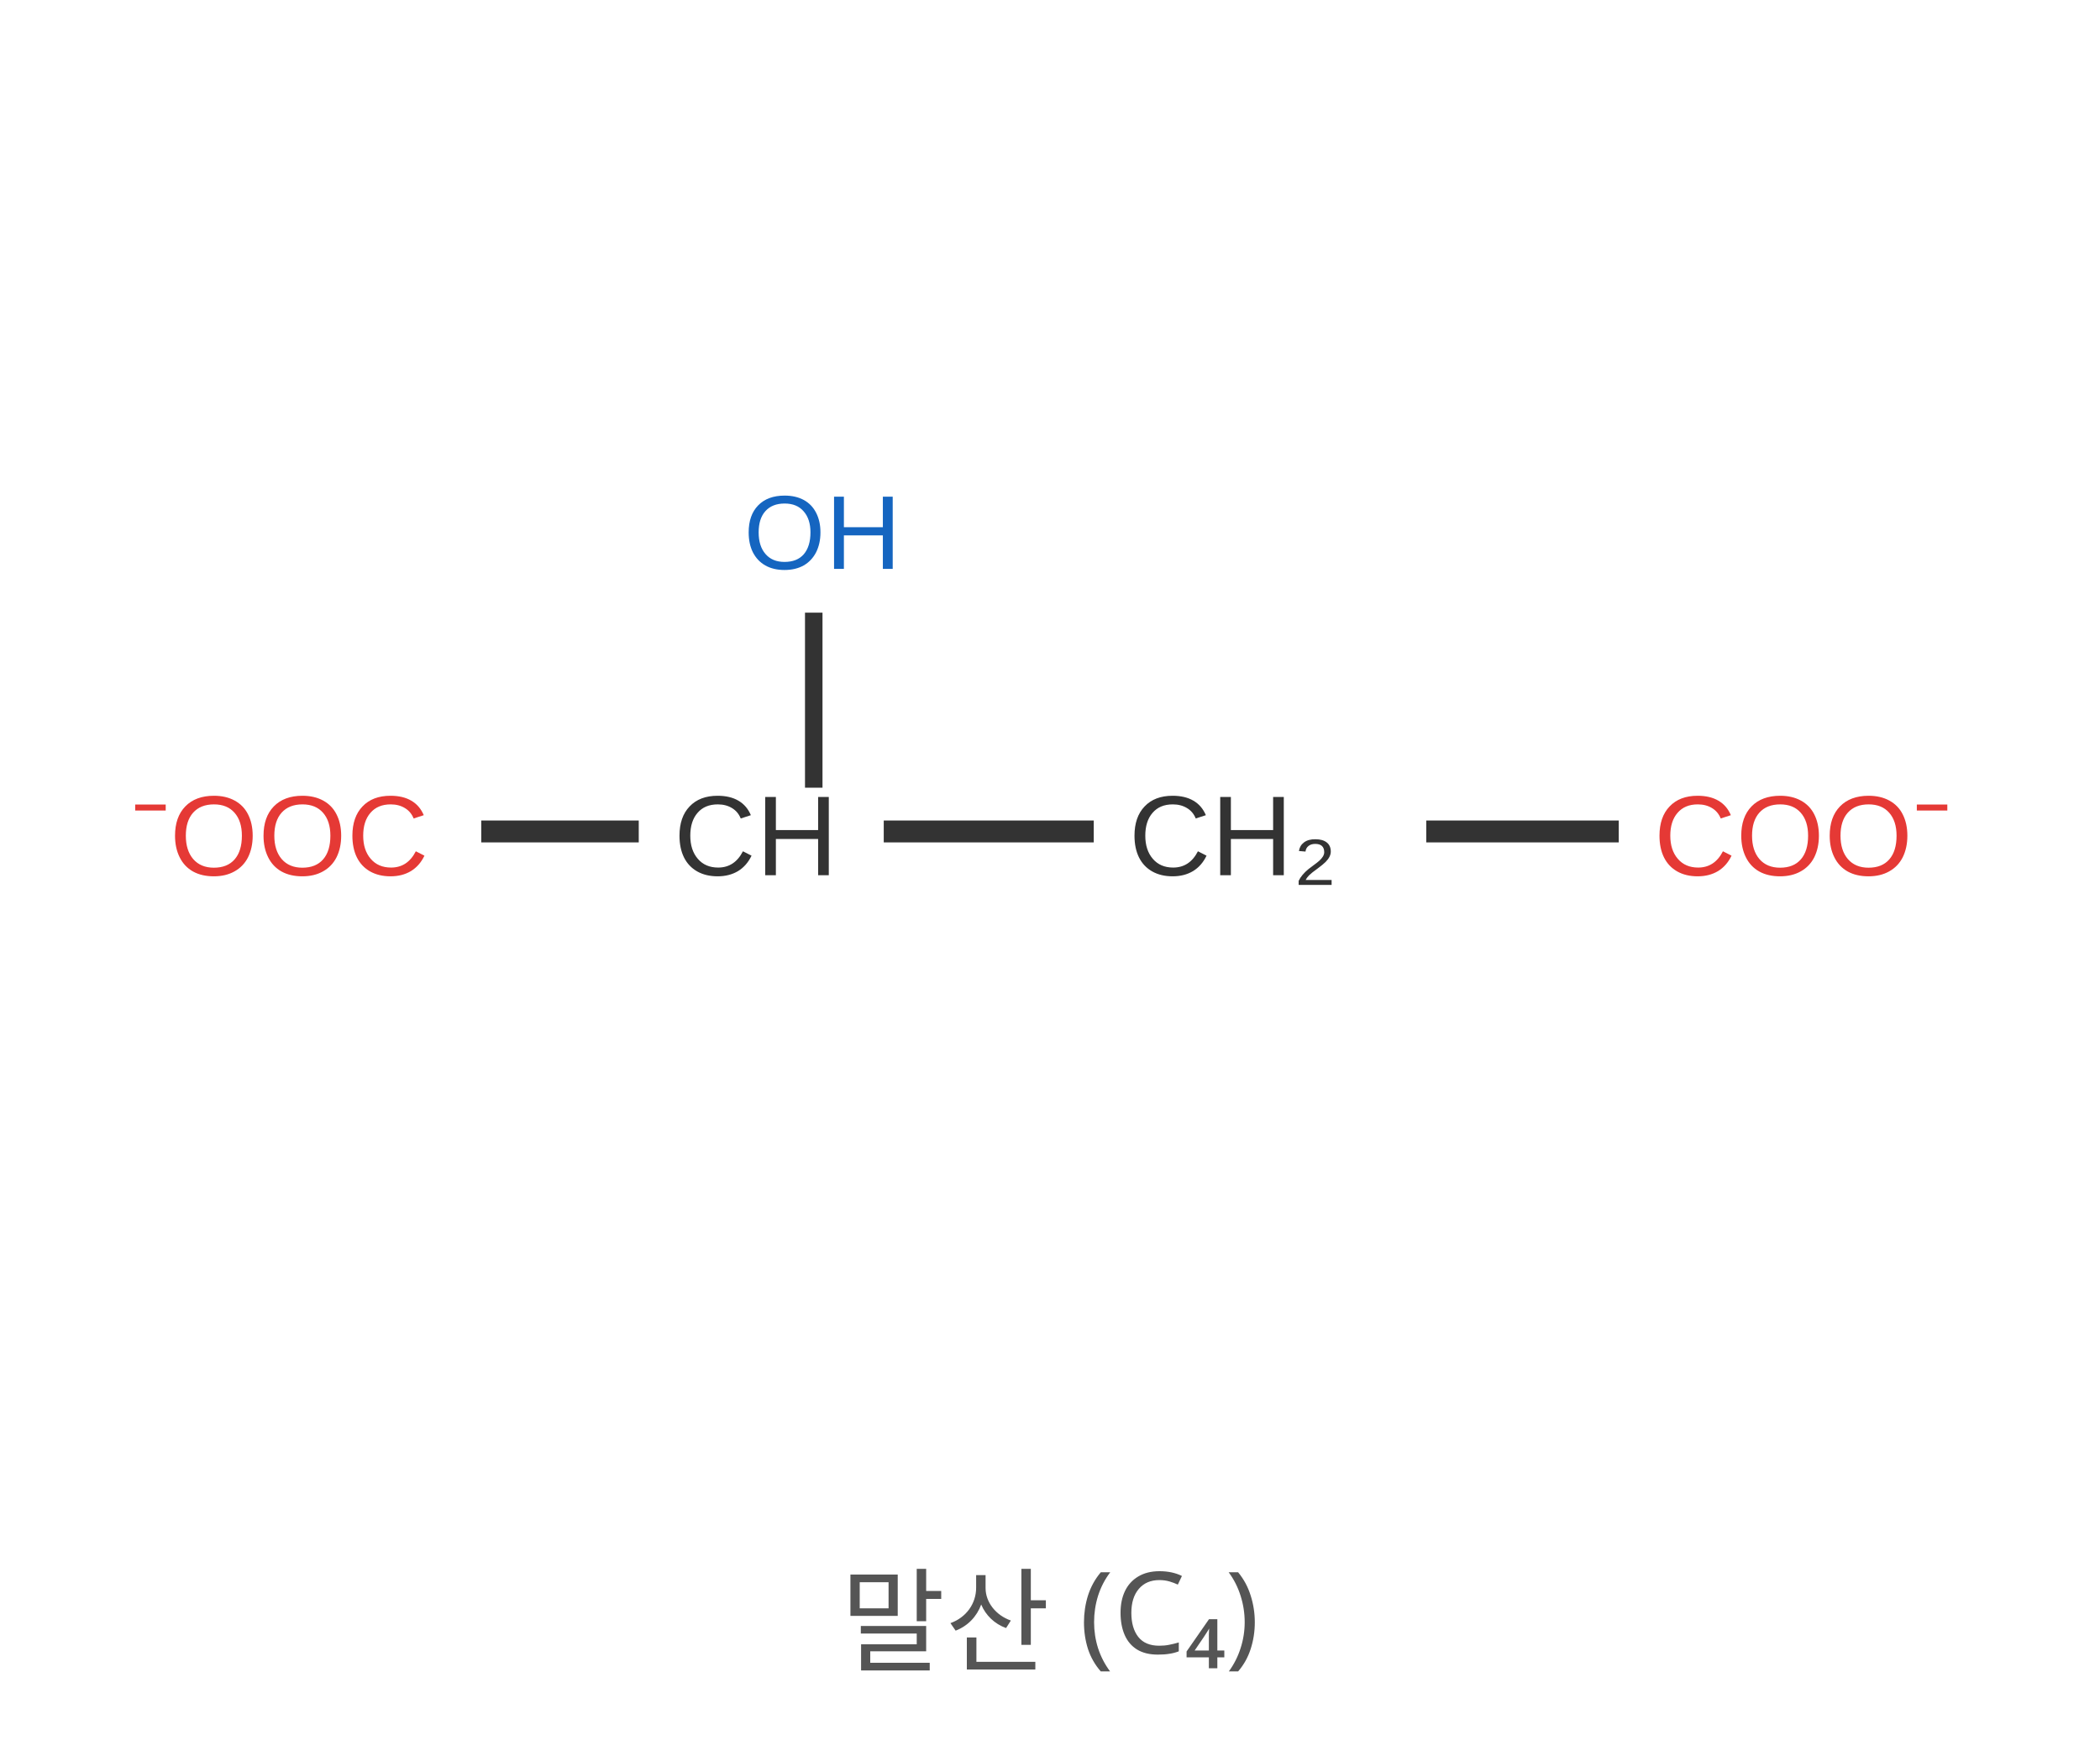
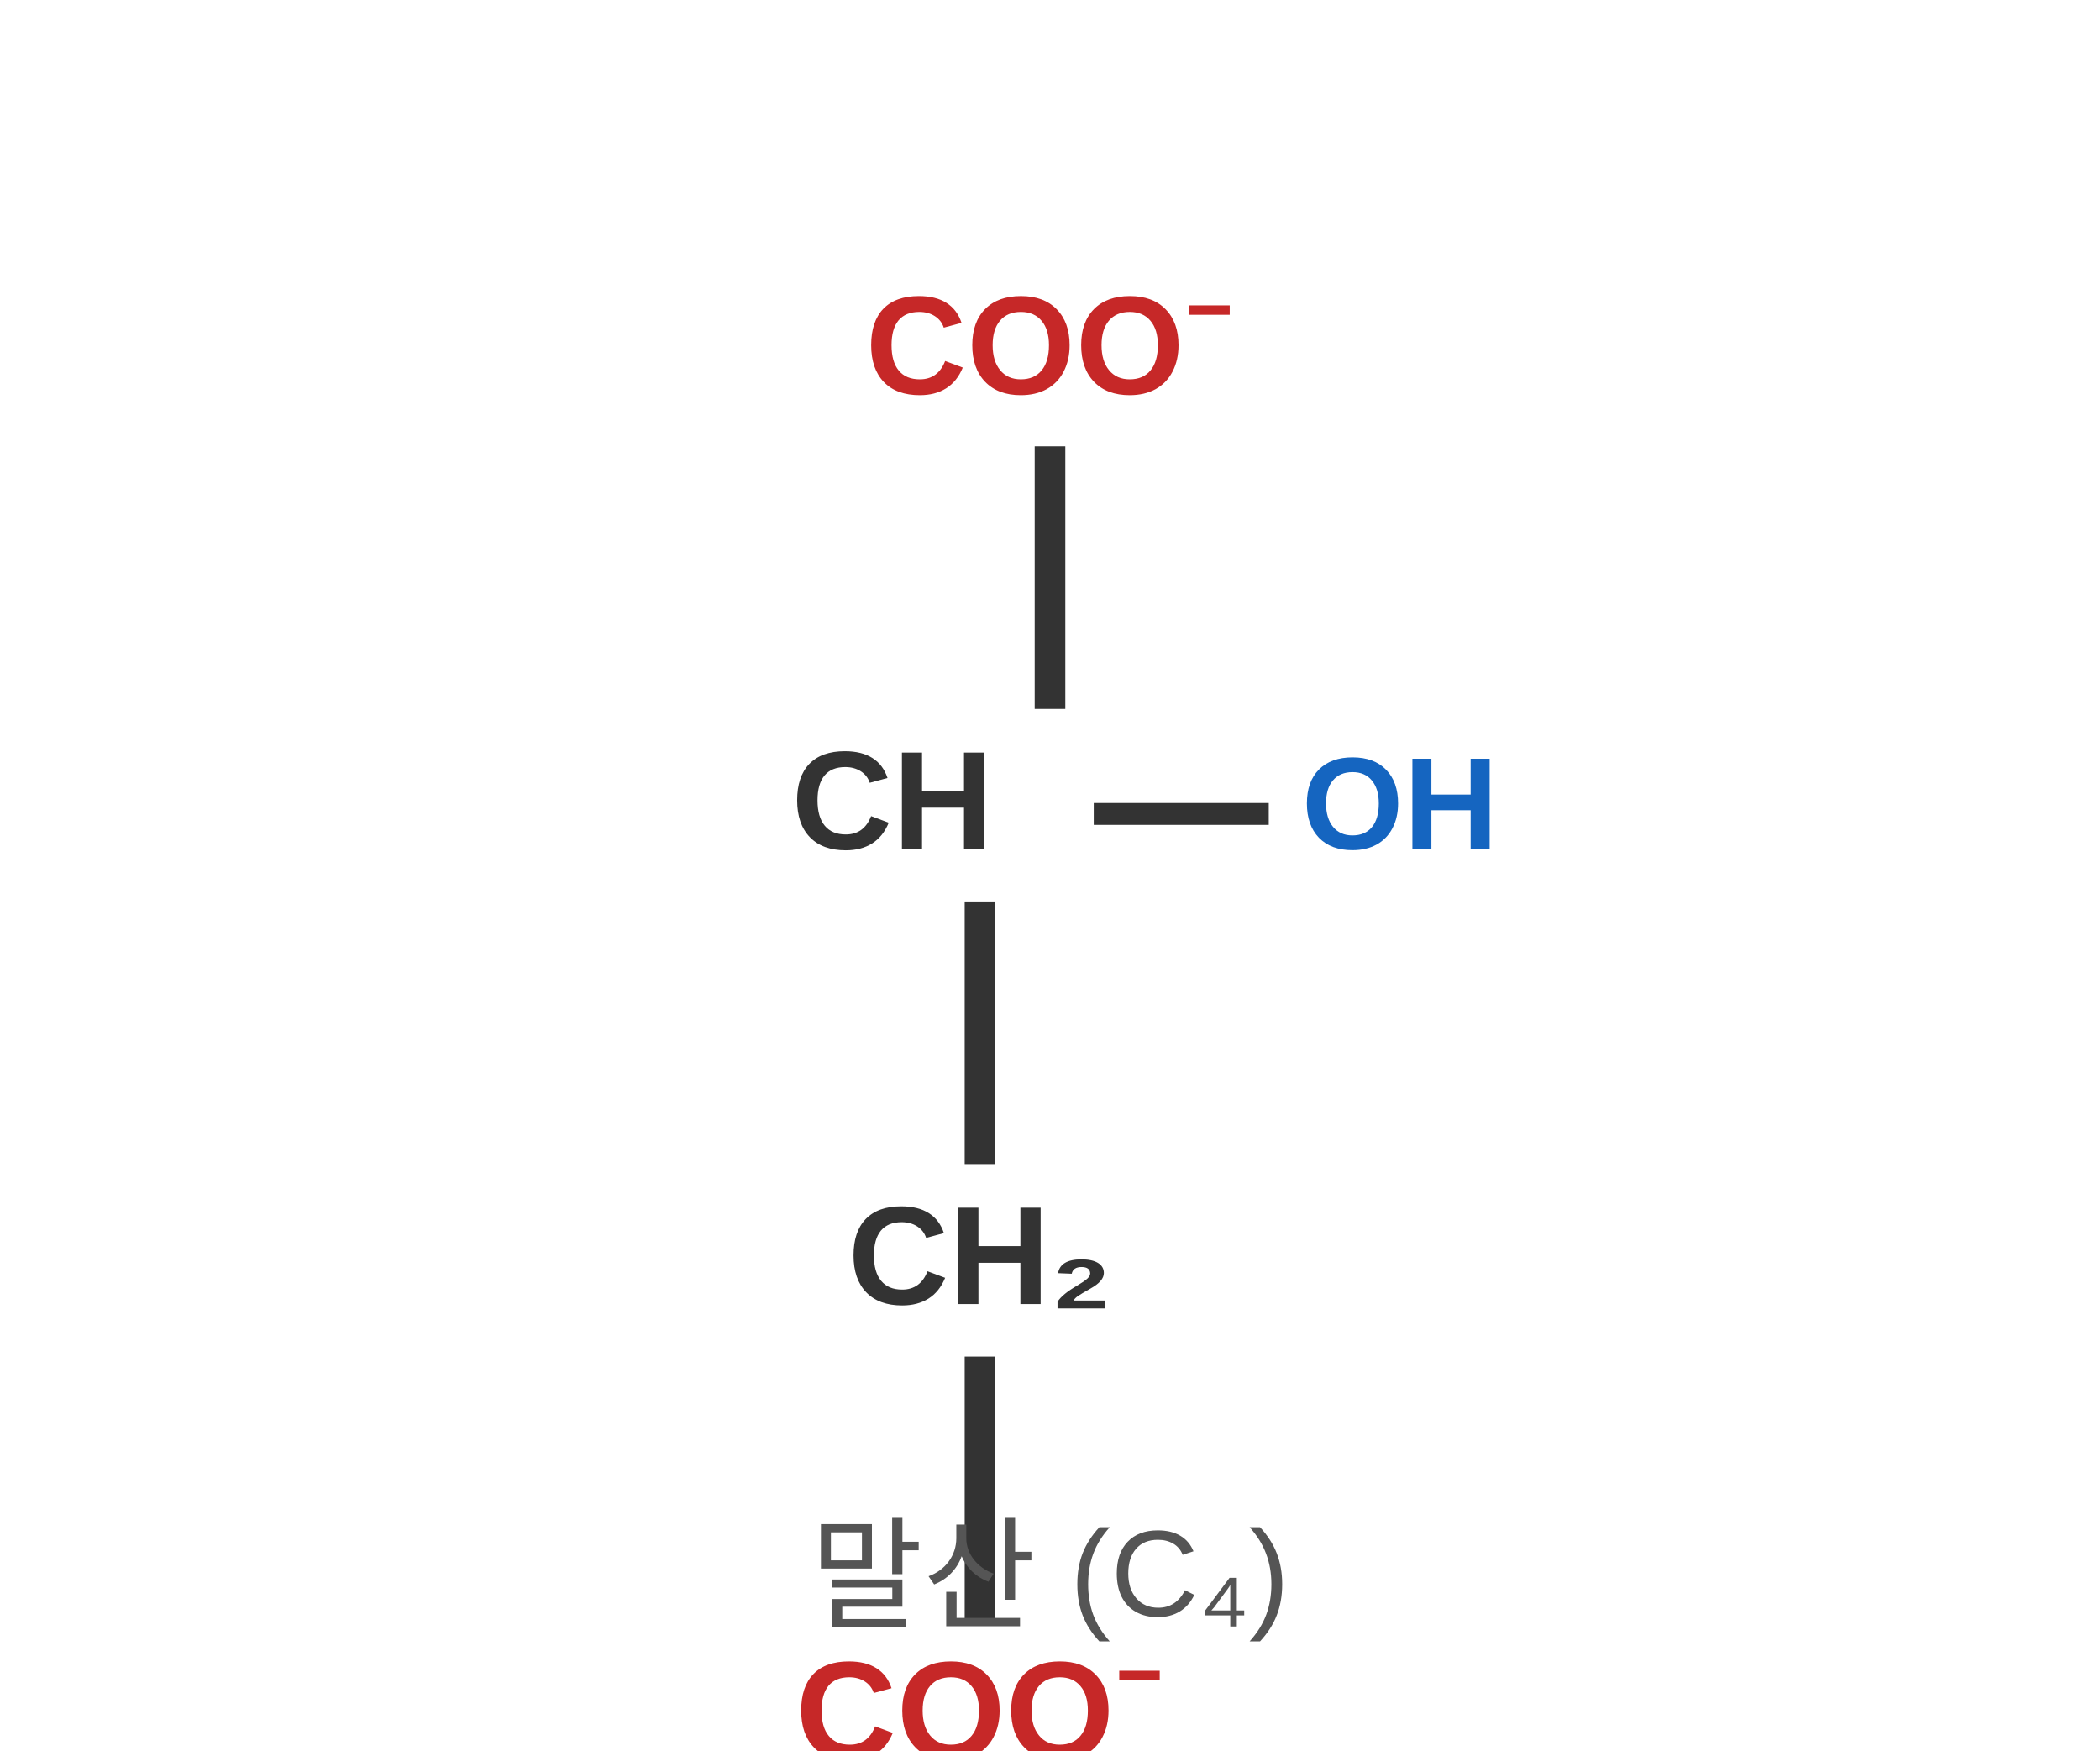
<svg xmlns="http://www.w3.org/2000/svg" viewBox="0 0 240 200">
-   <g transform="translate(15,100)">
-     <text x="0" y="0" font-size="13" fill="#E53935" font-family="Arial, sans-serif">⁻OOC</text>
-     <line x1="40" y1="-5" x2="58" y2="-5" stroke="#333" stroke-width="2.5" />
-     <text x="62" y="0" font-size="13" fill="#333" font-family="Arial, sans-serif">CH</text>
-     <line x1="78" y1="-10" x2="78" y2="-30" stroke="#333" stroke-width="2" />
-     <text x="70" y="-35" font-size="12" fill="#1565C0" font-family="Arial, sans-serif">OH</text>
-     <line x1="86" y1="-5" x2="110" y2="-5" stroke="#333" stroke-width="2.5" />
-     <text x="114" y="0" font-size="13" fill="#333" font-family="Arial, sans-serif">CH₂</text>
-     <line x1="148" y1="-5" x2="170" y2="-5" stroke="#333" stroke-width="2.5" />
-     <text x="174" y="0" font-size="13" fill="#E53935" font-family="Arial, sans-serif">COO⁻</text>
+   <g transform="translate(120,45)">
+     <text x="0" y="0" font-size="16" fill="#C62828" font-family="Arial" text-anchor="middle" font-weight="bold">COO⁻</text>
+     <line x1="0" y1="6" x2="0" y2="36" stroke="#333" stroke-width="3.5" />
+     <text x="-18" y="52" font-size="16" fill="#333" font-family="Arial" text-anchor="middle" font-weight="bold">CH</text>
+     <line x1="5" y1="48" x2="25" y2="48" stroke="#333" stroke-width="2.5" />
+     <text x="40" y="52" font-size="15" fill="#1565C0" font-family="Arial" text-anchor="middle" font-weight="bold">OH</text>
+     <line x1="-8" y1="58" x2="-8" y2="88" stroke="#333" stroke-width="3.5" />
+     <text x="-8" y="104" font-size="16" fill="#333" font-family="Arial" text-anchor="middle" font-weight="bold">CH₂</text>
+     <line x1="-8" y1="110" x2="-8" y2="140" stroke="#333" stroke-width="3.5" />
+     <text x="-8" y="156" font-size="16" fill="#C62828" font-family="Arial" text-anchor="middle" font-weight="bold">COO⁻</text>
  </g>
-   <text x="120" y="190" text-anchor="middle" font-family="'Noto Sans KR', sans-serif" font-size="13" fill="#555">말산 (C₄)</text>
+   <text x="120" y="185" font-family="Noto Sans KR, Arial" font-size="14" fill="#555" text-anchor="middle">말산 (C₄)</text>
</svg>
